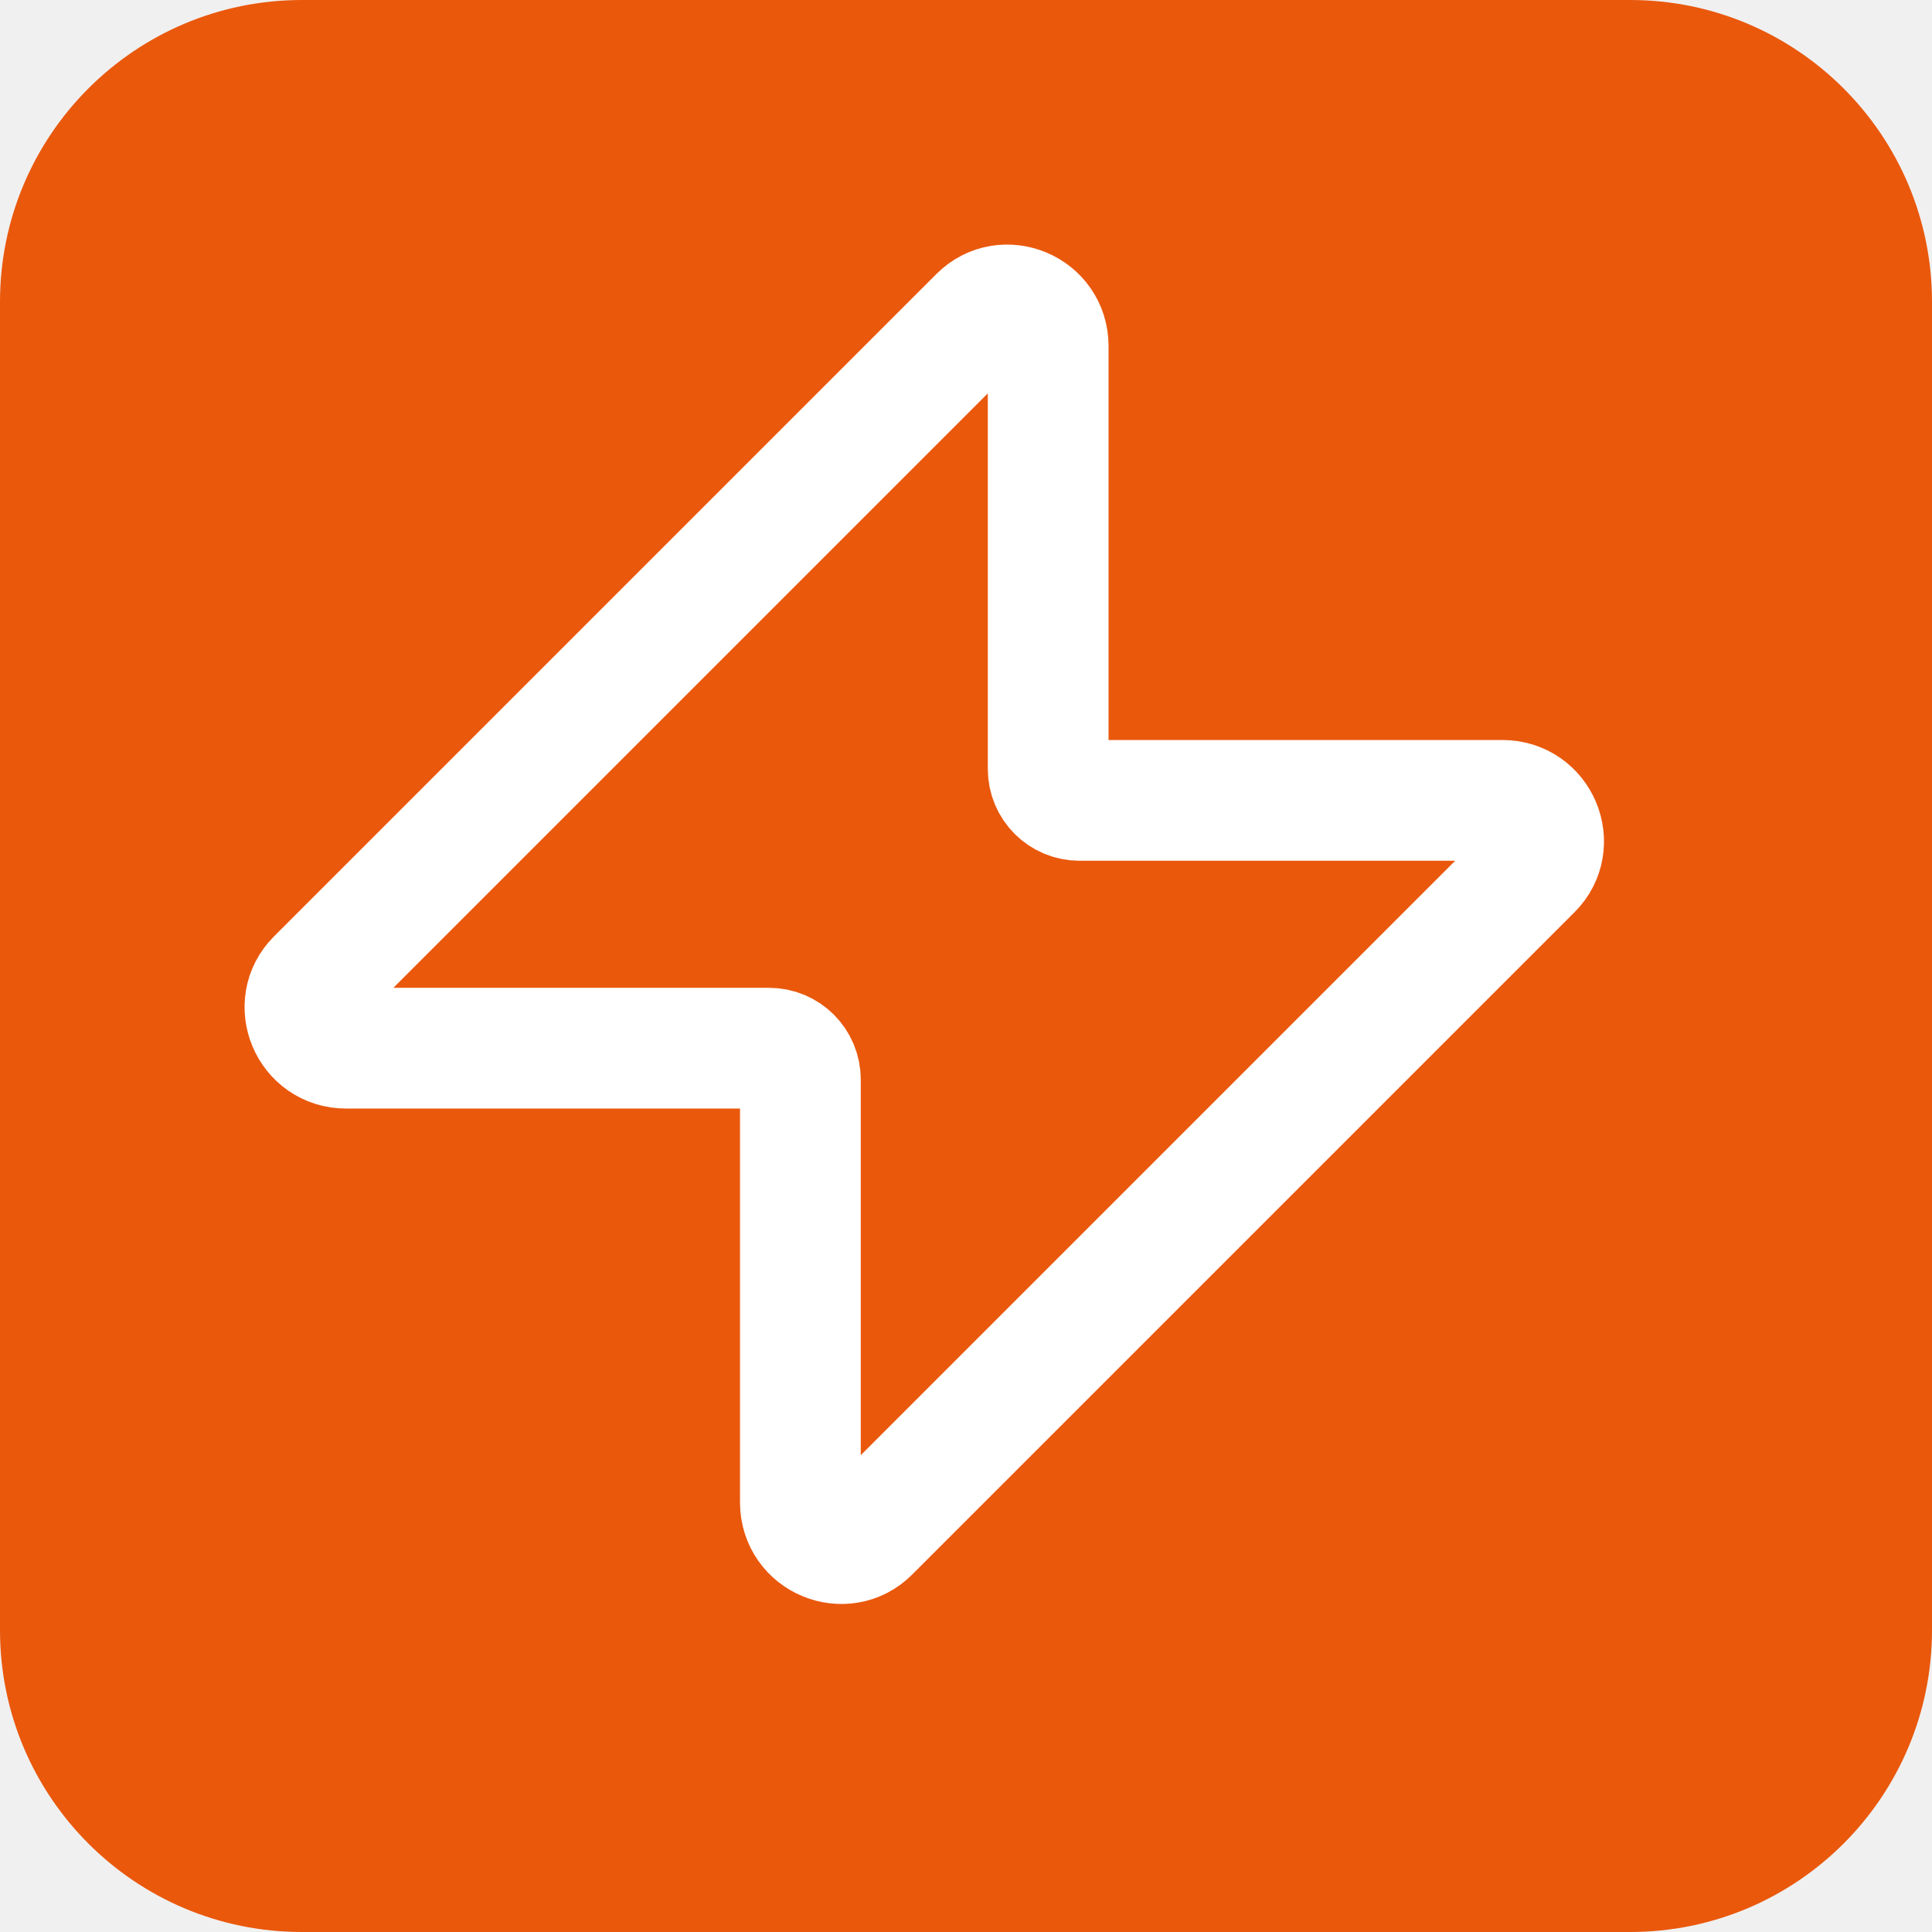
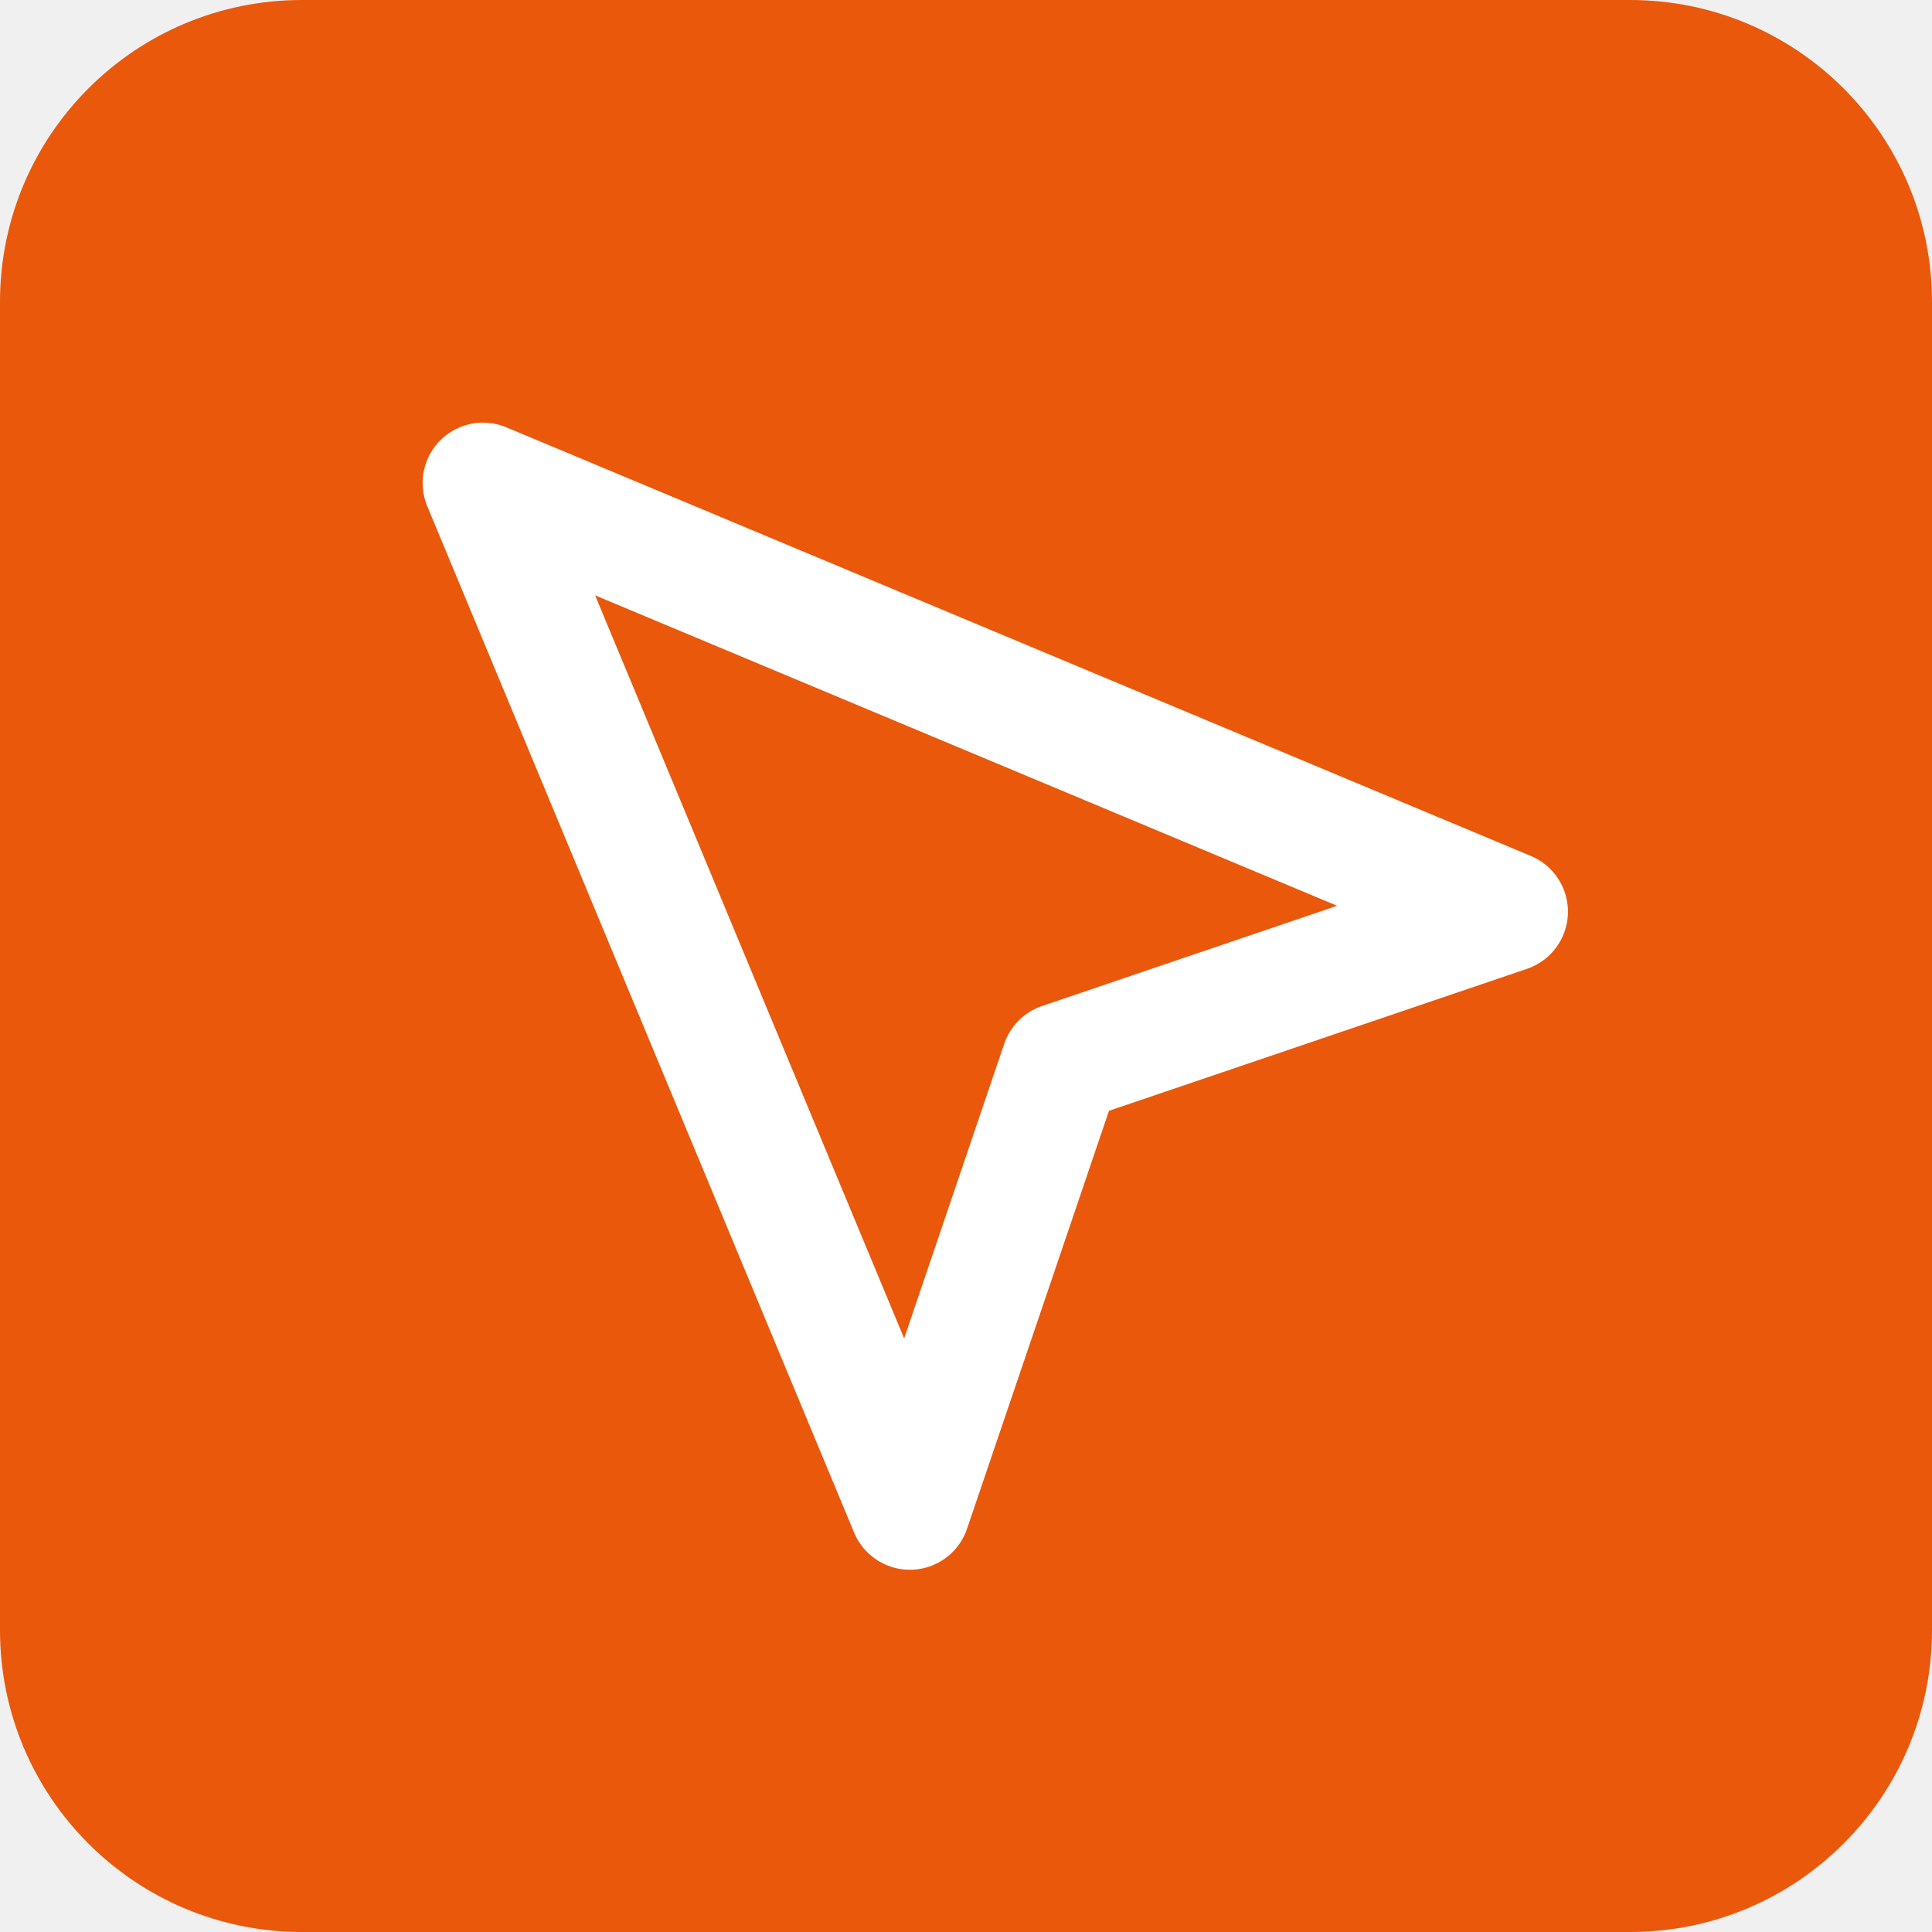
<svg xmlns="http://www.w3.org/2000/svg" width="256" height="256" viewBox="0 0 256 256" fill="none">
  <rect width="256" height="256" rx="40" fill="#ea580c" />
-   <path d="M129.742 41.956L41.956 129.742C38.621 133.077 41.011 138.889 45.862 138.889H101.889C104.199 138.889 106.056 140.745 106.056 143.056V199.082C106.056 203.933 111.868 206.323 115.203 202.988L202.988 115.203C206.323 111.868 203.933 106.056 199.082 106.056H143.056C140.745 106.056 138.889 104.199 138.889 101.889V45.862C138.889 41.011 133.077 38.621 129.742 41.956Z" stroke="white" stroke-width="16" stroke-linecap="round" stroke-linejoin="round" />
+   <g transform="translate(32, 32) scale(8)">
+     <path d="m4 4 7.07 17 2.51-7.39 7.39-2.51L4 4z" stroke="white" stroke-width="2" stroke-linecap="round" stroke-linejoin="round" />
+   </g>
</svg>
